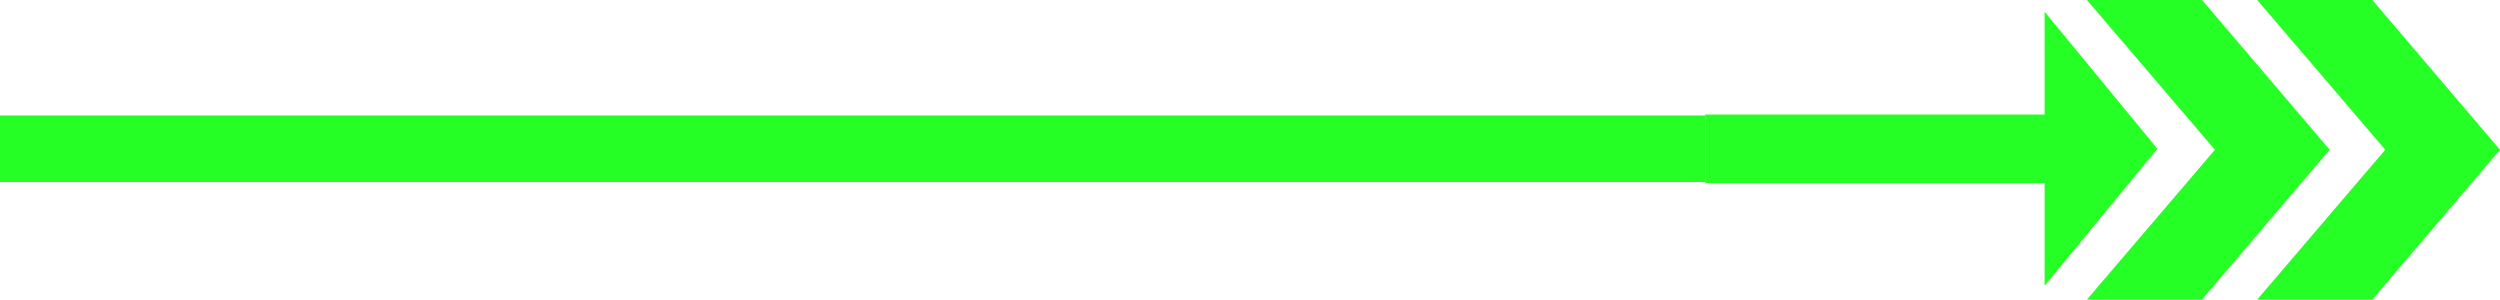
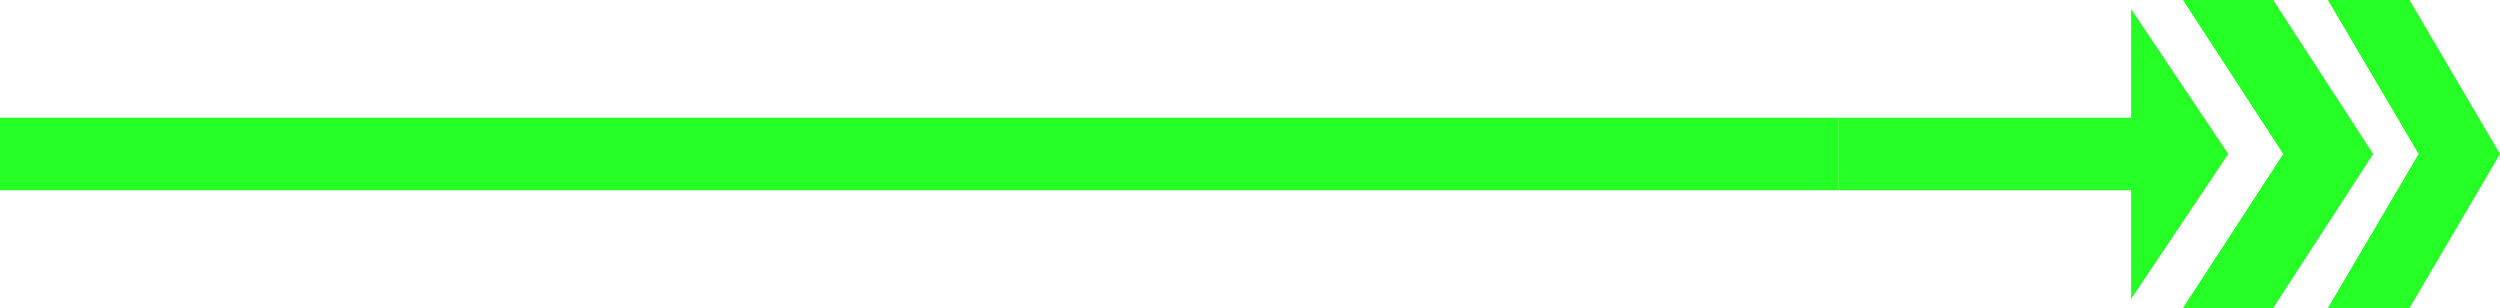
- <svg xmlns="http://www.w3.org/2000/svg" width="1277" height="153" viewBox="0 0 1277 153" fill="none">
-   <path d="M871 59H0V93H871V59Z" fill="#25FF25" />
-   <path d="M1044.39 58.5H871V93.5H1044.39V146L1102 76L1044.39 6V58.5Z" fill="#25FF25" />
-   <path d="M1153 153H1211.8L1277 76.5L1211.8 0H1153L1218.38 76.5L1153 153Z" fill="#25FF25" />
-   <path d="M1066 153H1124.8L1190 76.5L1124.8 0H1066L1131.38 76.5L1066 153Z" fill="#25FF25" />
+ <svg xmlns="http://www.w3.org/2000/svg" width="276" height="34" viewBox="0 0 276 34" fill="none">
+   <path d="M203 13H0V21H203V13Z" fill="#25FF25" />
+   <path d="M235.277 13H203V21H235.277V33L246 17L235.277 1V13Z" fill="#25FF25" />
+   <path d="M257 34H266.01L276 17L266.01 0H257L267.018 17L257 34Z" fill="#25FF25" />
+   <path d="M241 34H250.959L262 17L250.959 0H241L252.072 17L241 34Z" fill="#25FF25" />
</svg>
